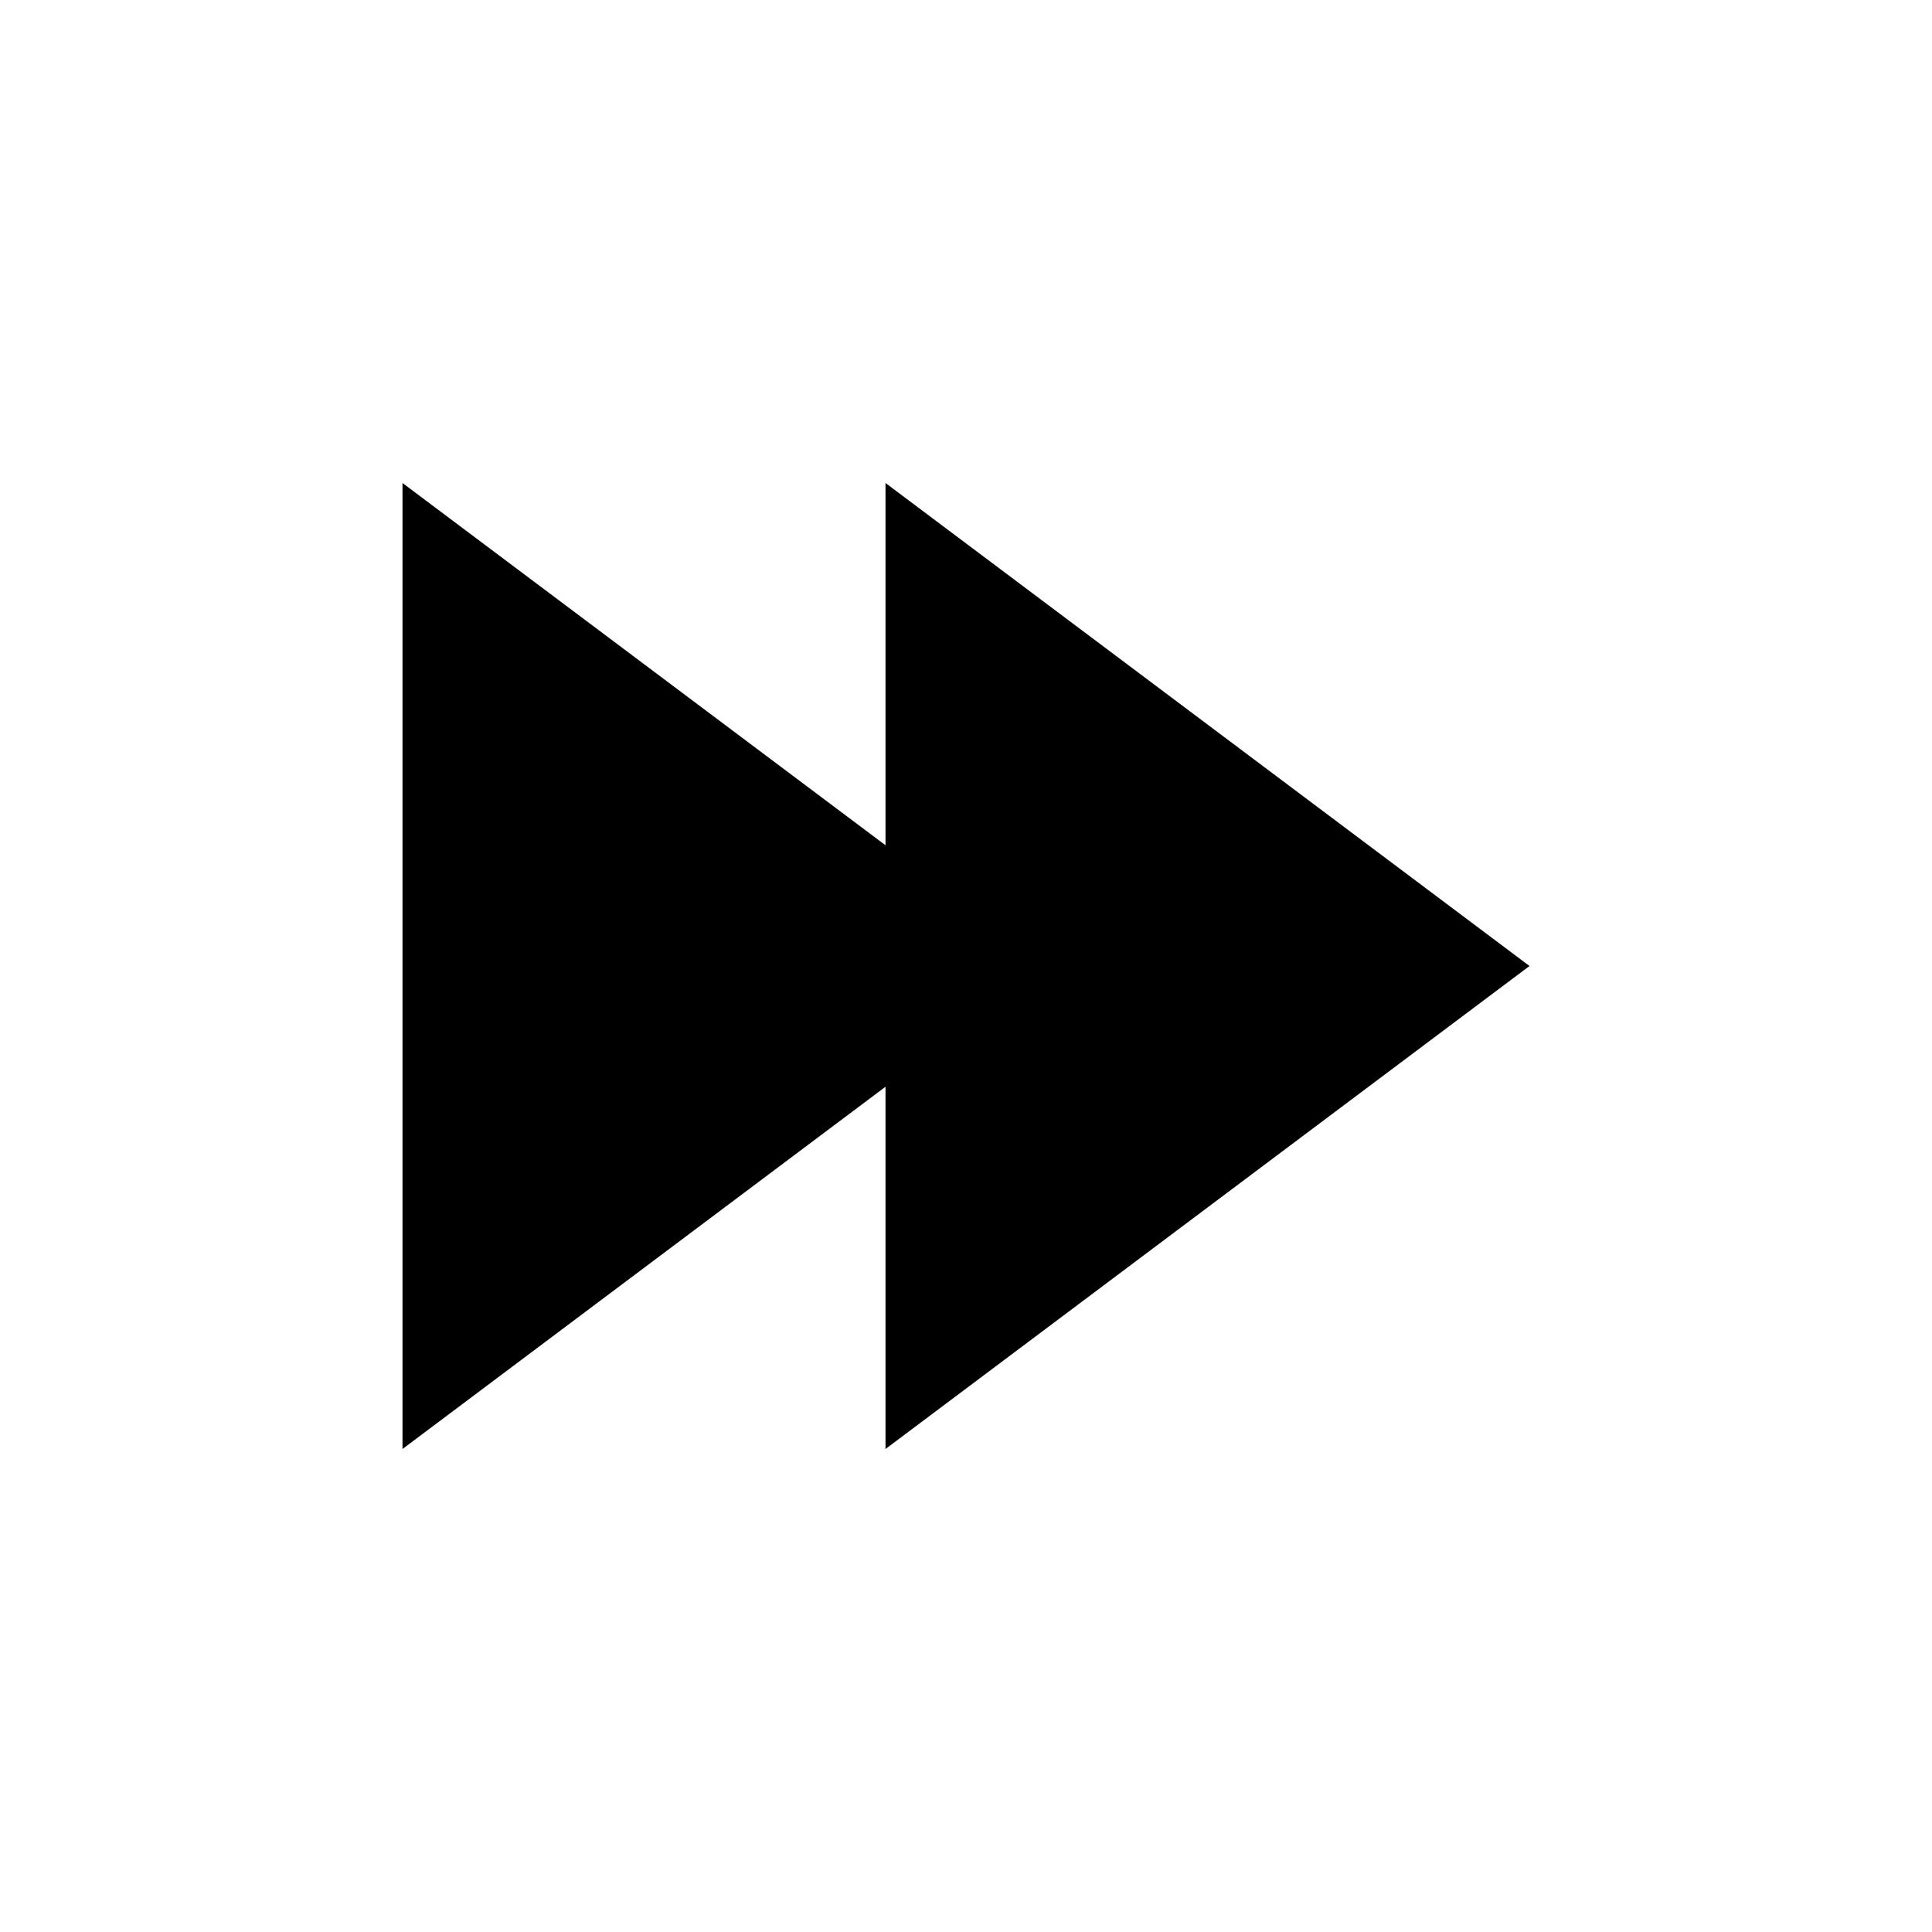
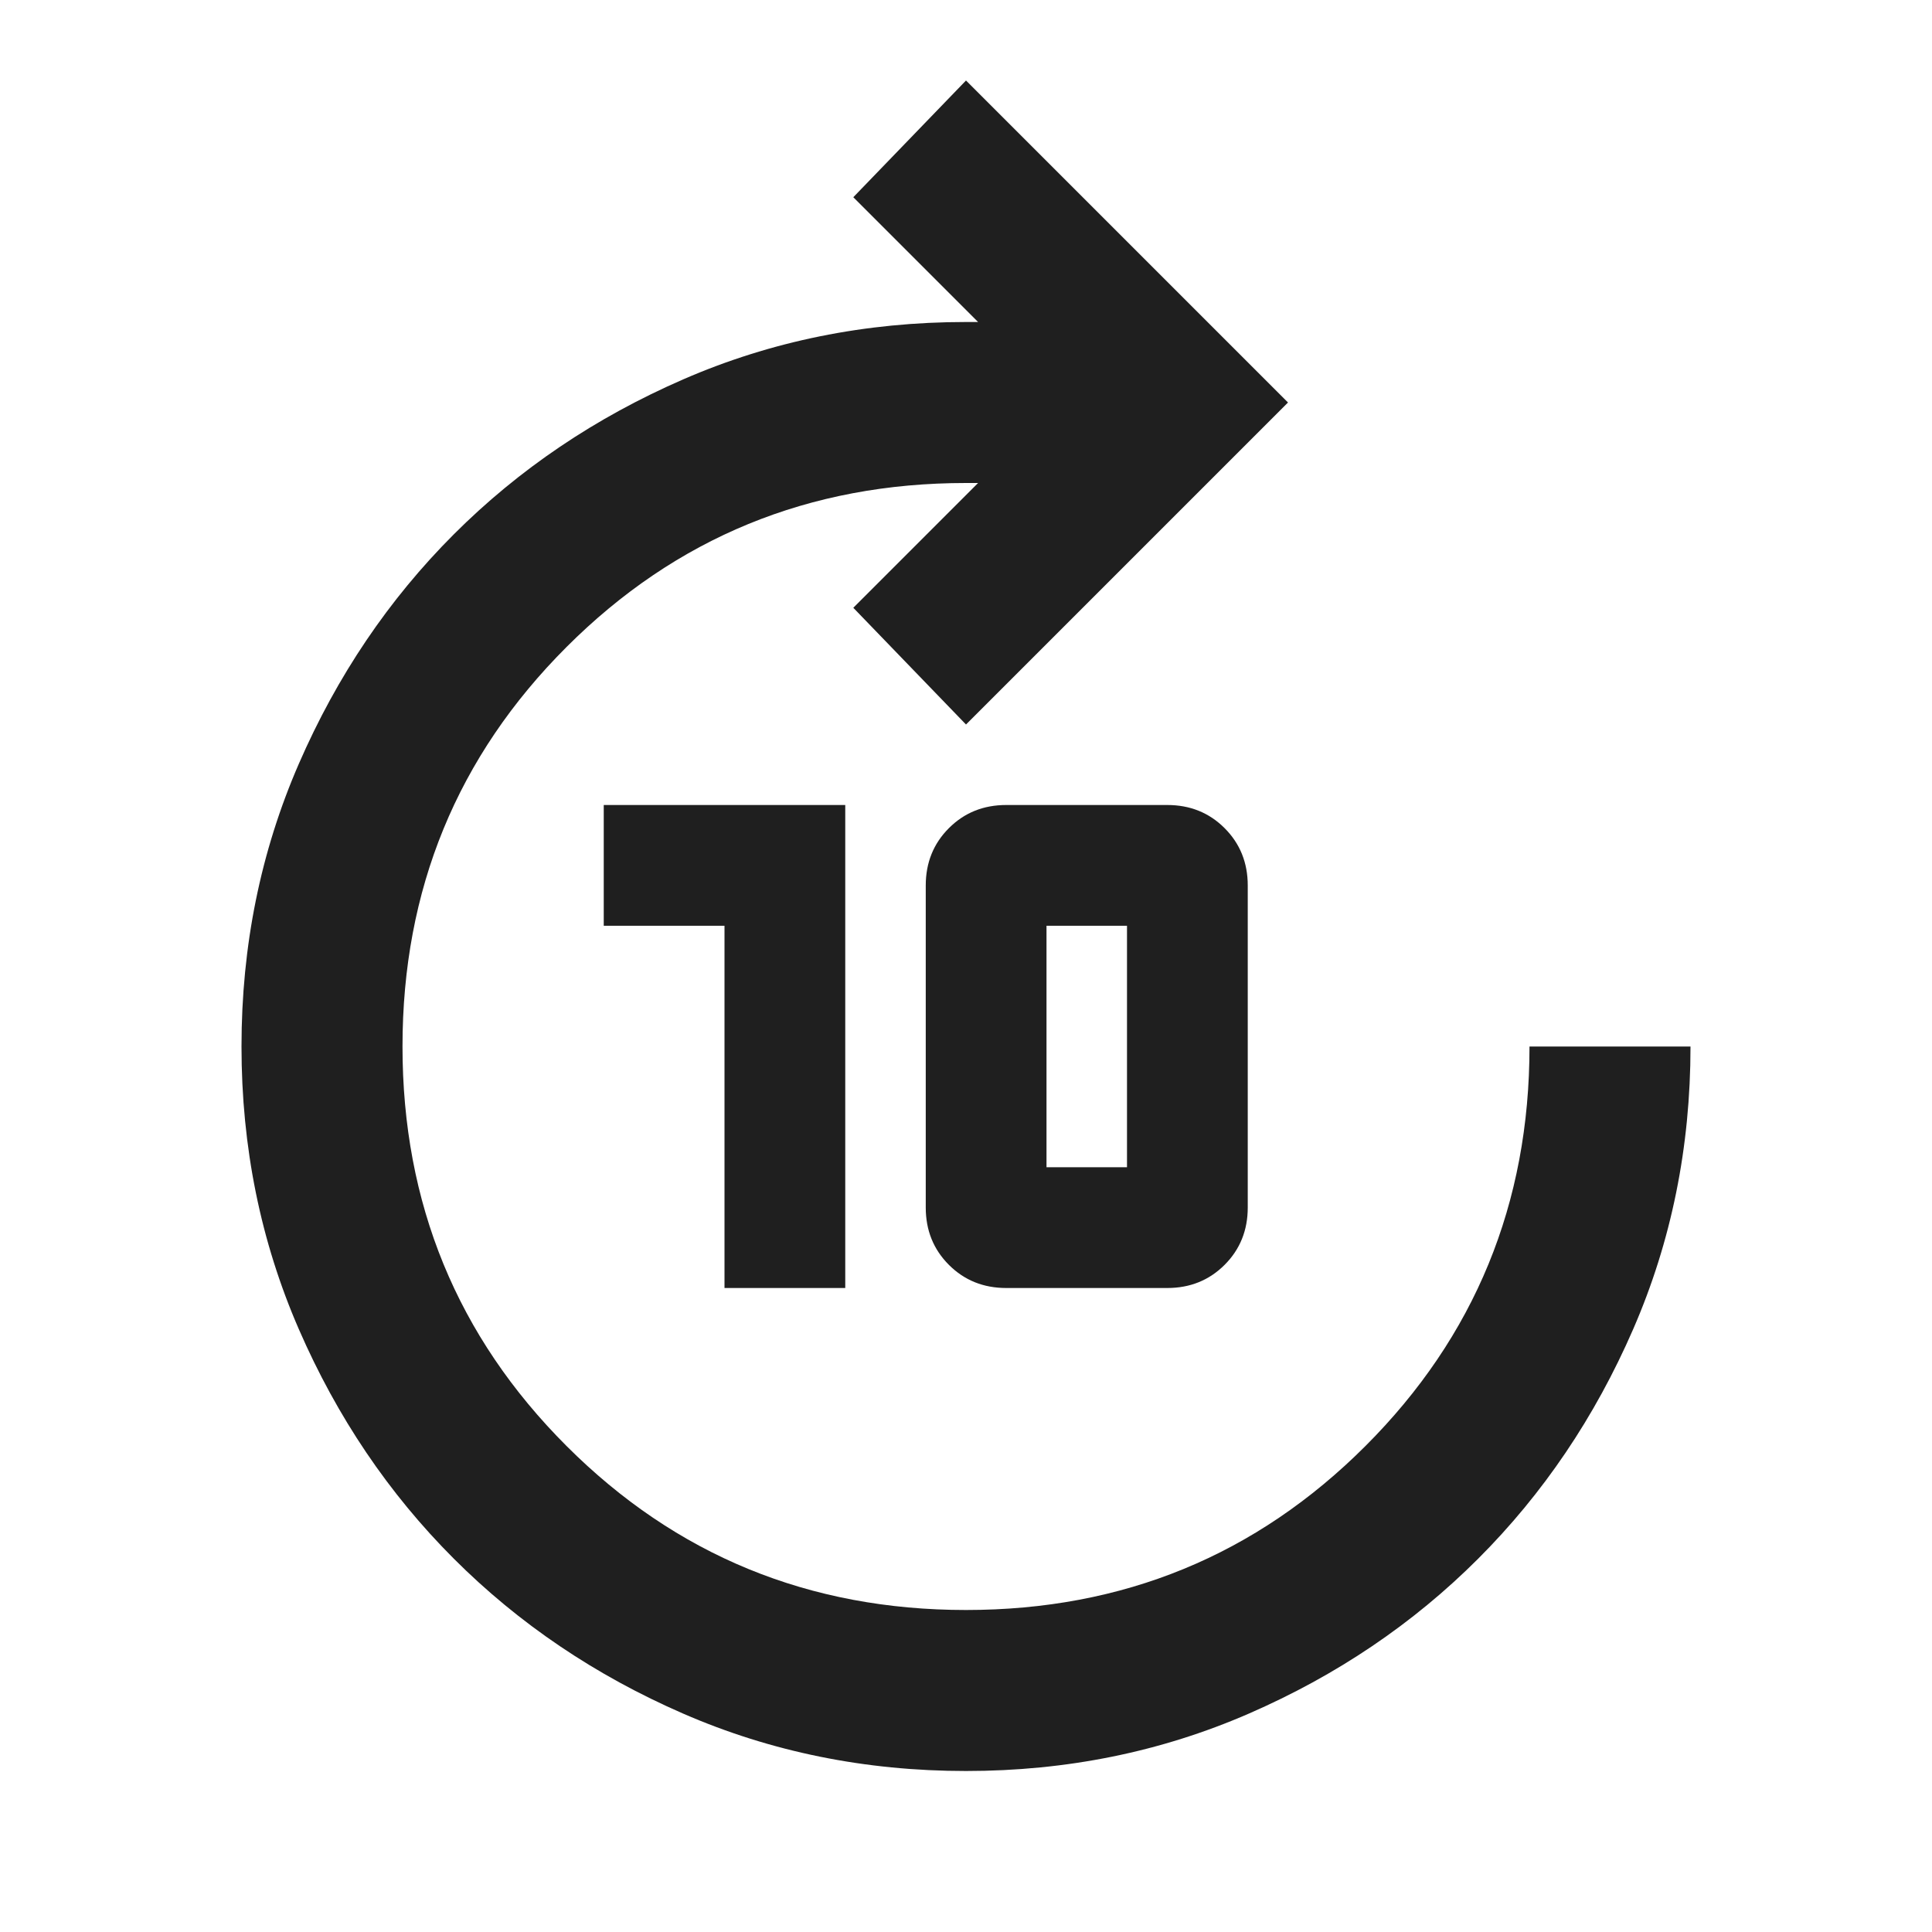
- <svg xmlns="http://www.w3.org/2000/svg" width="48" height="48" viewBox="0 0 48 48" fill="none">
-   <polygon points="26,24 10,12 10,36" fill="black" />
-   <polygon points="38,24 22,12 22,36" fill="black" />
+ <svg xmlns="http://www.w3.org/2000/svg" height="24px" viewBox="0 -960 960 960" width="24px" fill="#1f1f1f">
+   <path d="M360-320v-180h-60v-60h120v240h-60Zm140 0q-17 0-28.5-11.5T460-360v-160q0-17 11.5-28.5T500-560h80q17 0 28.5 11.5T620-520v160q0 17-11.5 28.5T580-320h-80Zm20-60h40v-120h-40v120ZM480-80q-75 0-140.5-28.5t-114-77q-48.5-48.5-77-114T120-440q0-75 28.5-140.5t77-114q48.5-48.5 114-77T480-800h6l-62-62 56-58 160 160-160 160-56-58 62-62h-6q-117 0-198.5 81.5T200-440q0 117 81.5 198.5T480-160q117 0 198.5-81.5T760-440h80q0 75-28.5 140.5t-77 114q-48.5 48.5-114 77T480-80Z" />
</svg>
